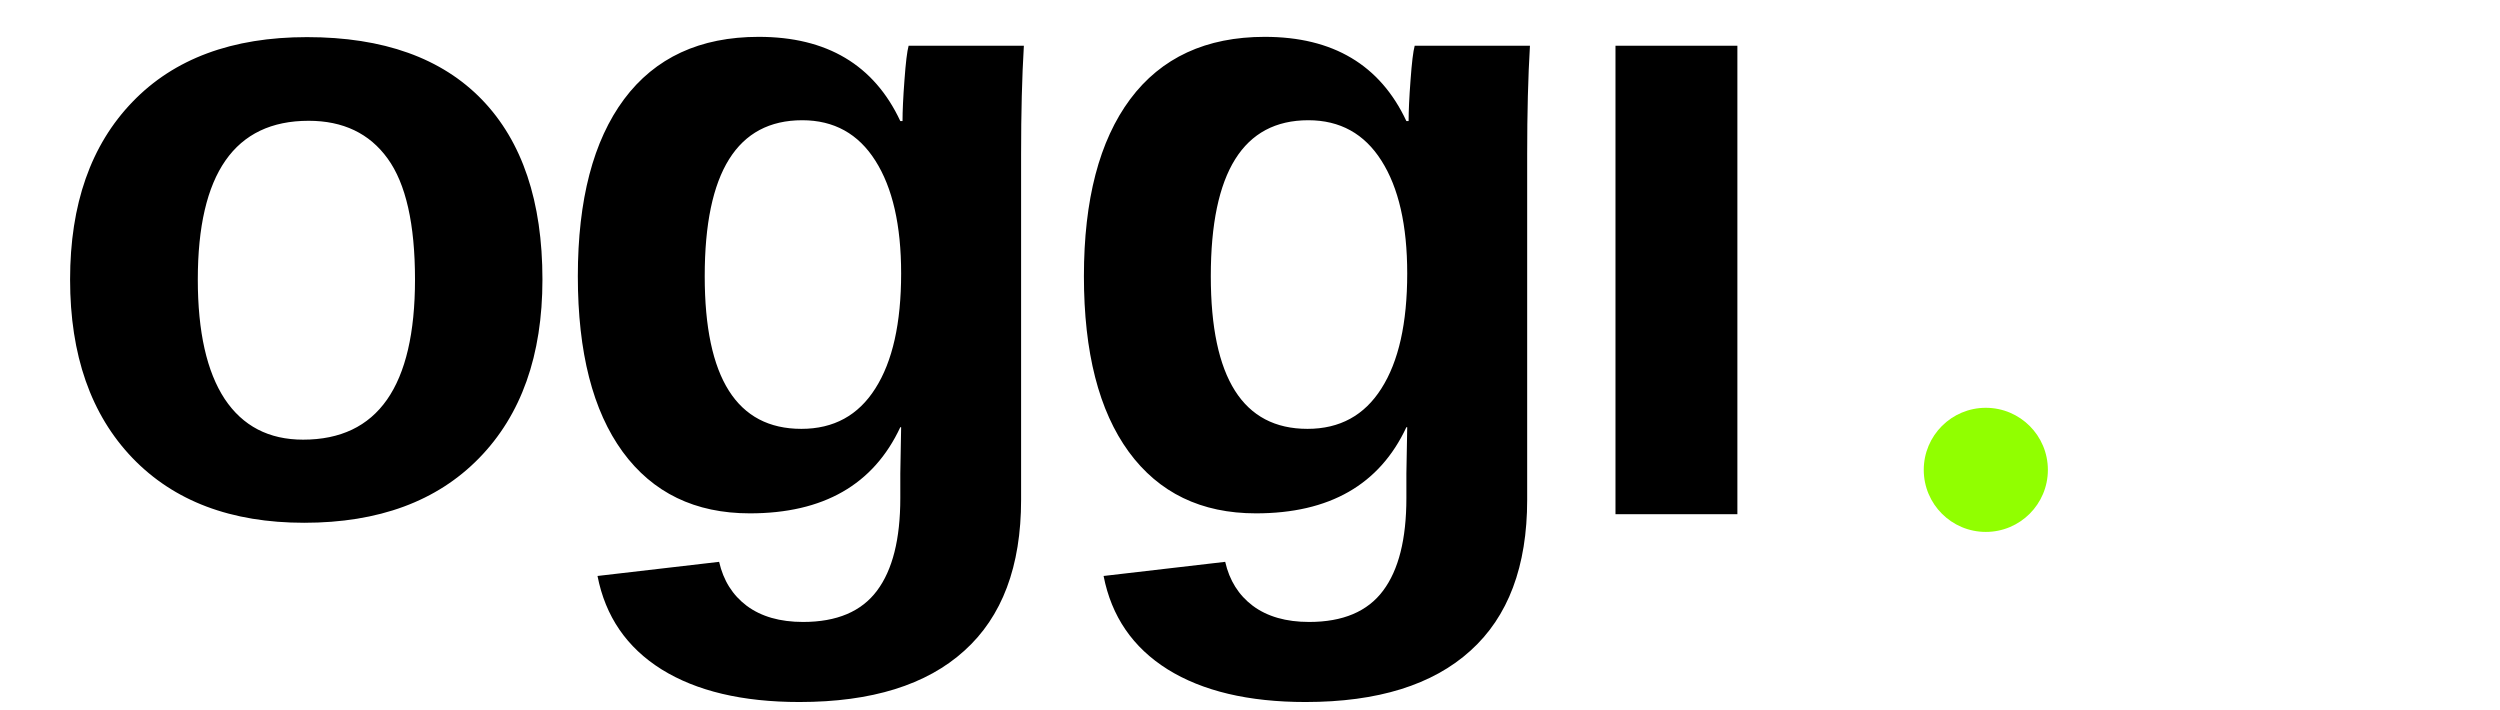
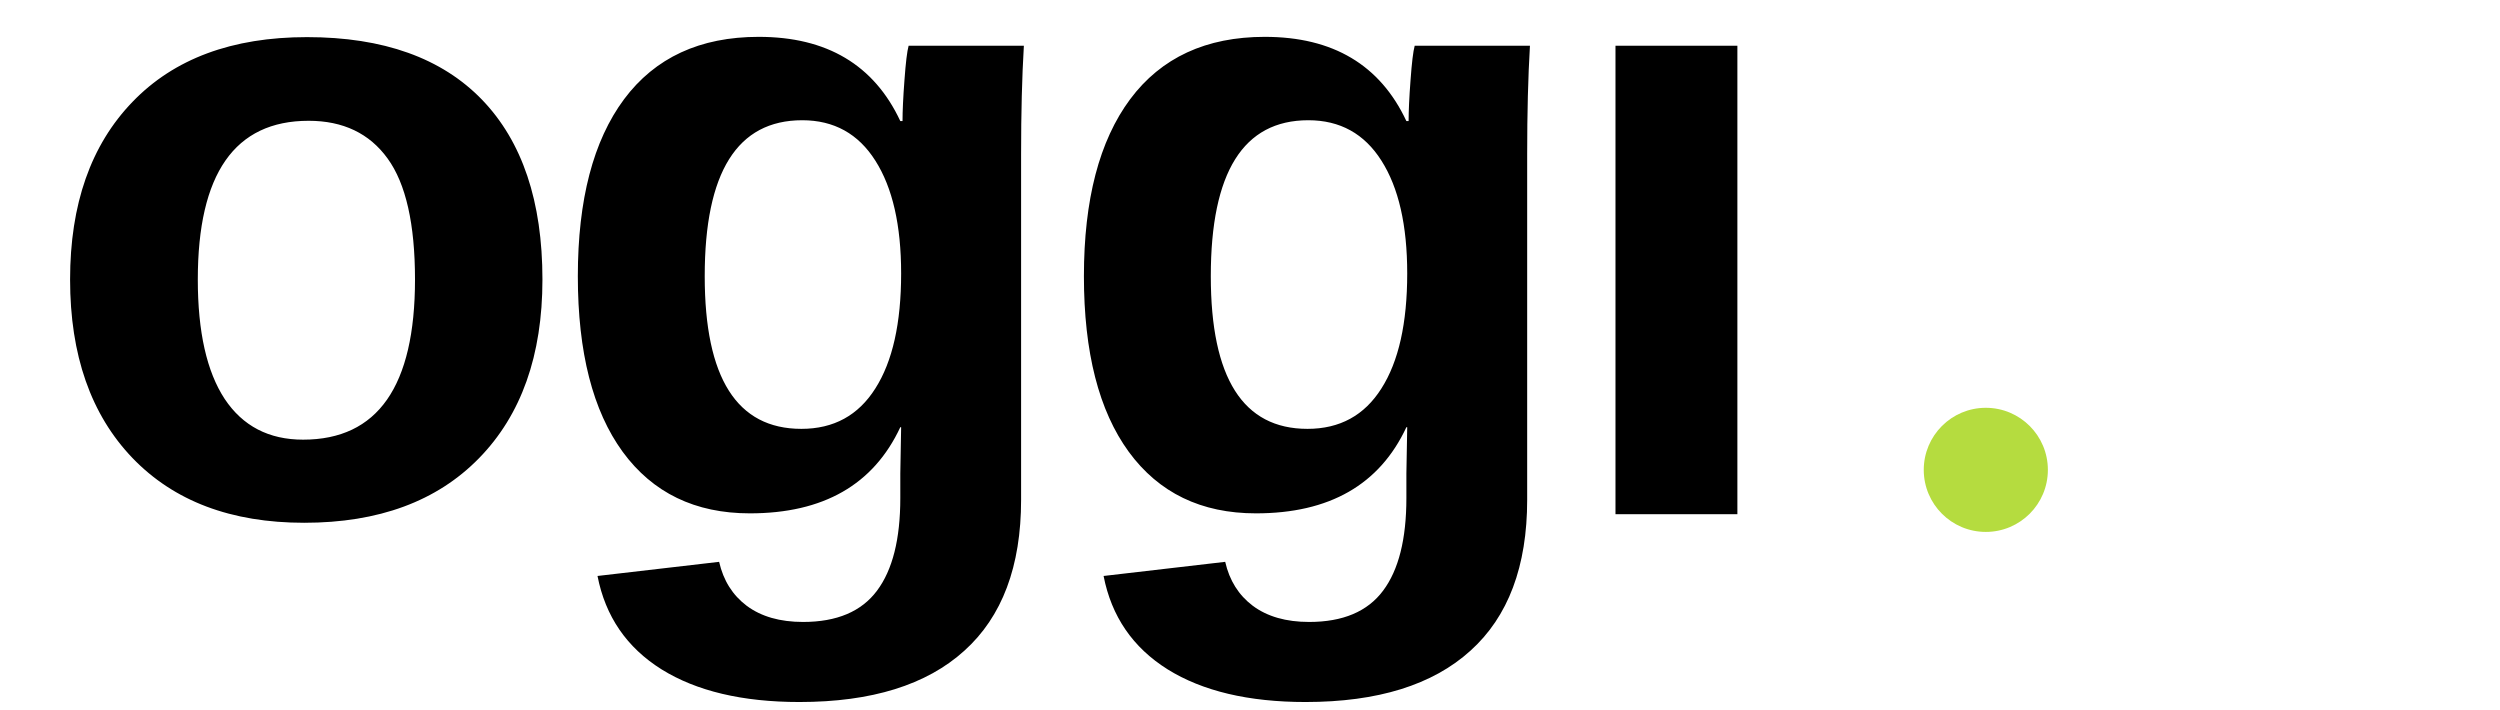
<svg xmlns="http://www.w3.org/2000/svg" width="141" height="40" viewBox="0 0 141 40" fill="none">
  <text x="2" y="29" font-family="Arial, Helvetica, sans-serif" font-weight="bold" font-size="50" letter-spacing="-2" fill="black">oggi</text>
-   <circle cx="112" cy="26.5" r="3.5" fill="#91FF00" />
+   <circle cx="112" cy="26.5" r="3.5" fill="#b5dc3f" />
</svg>
